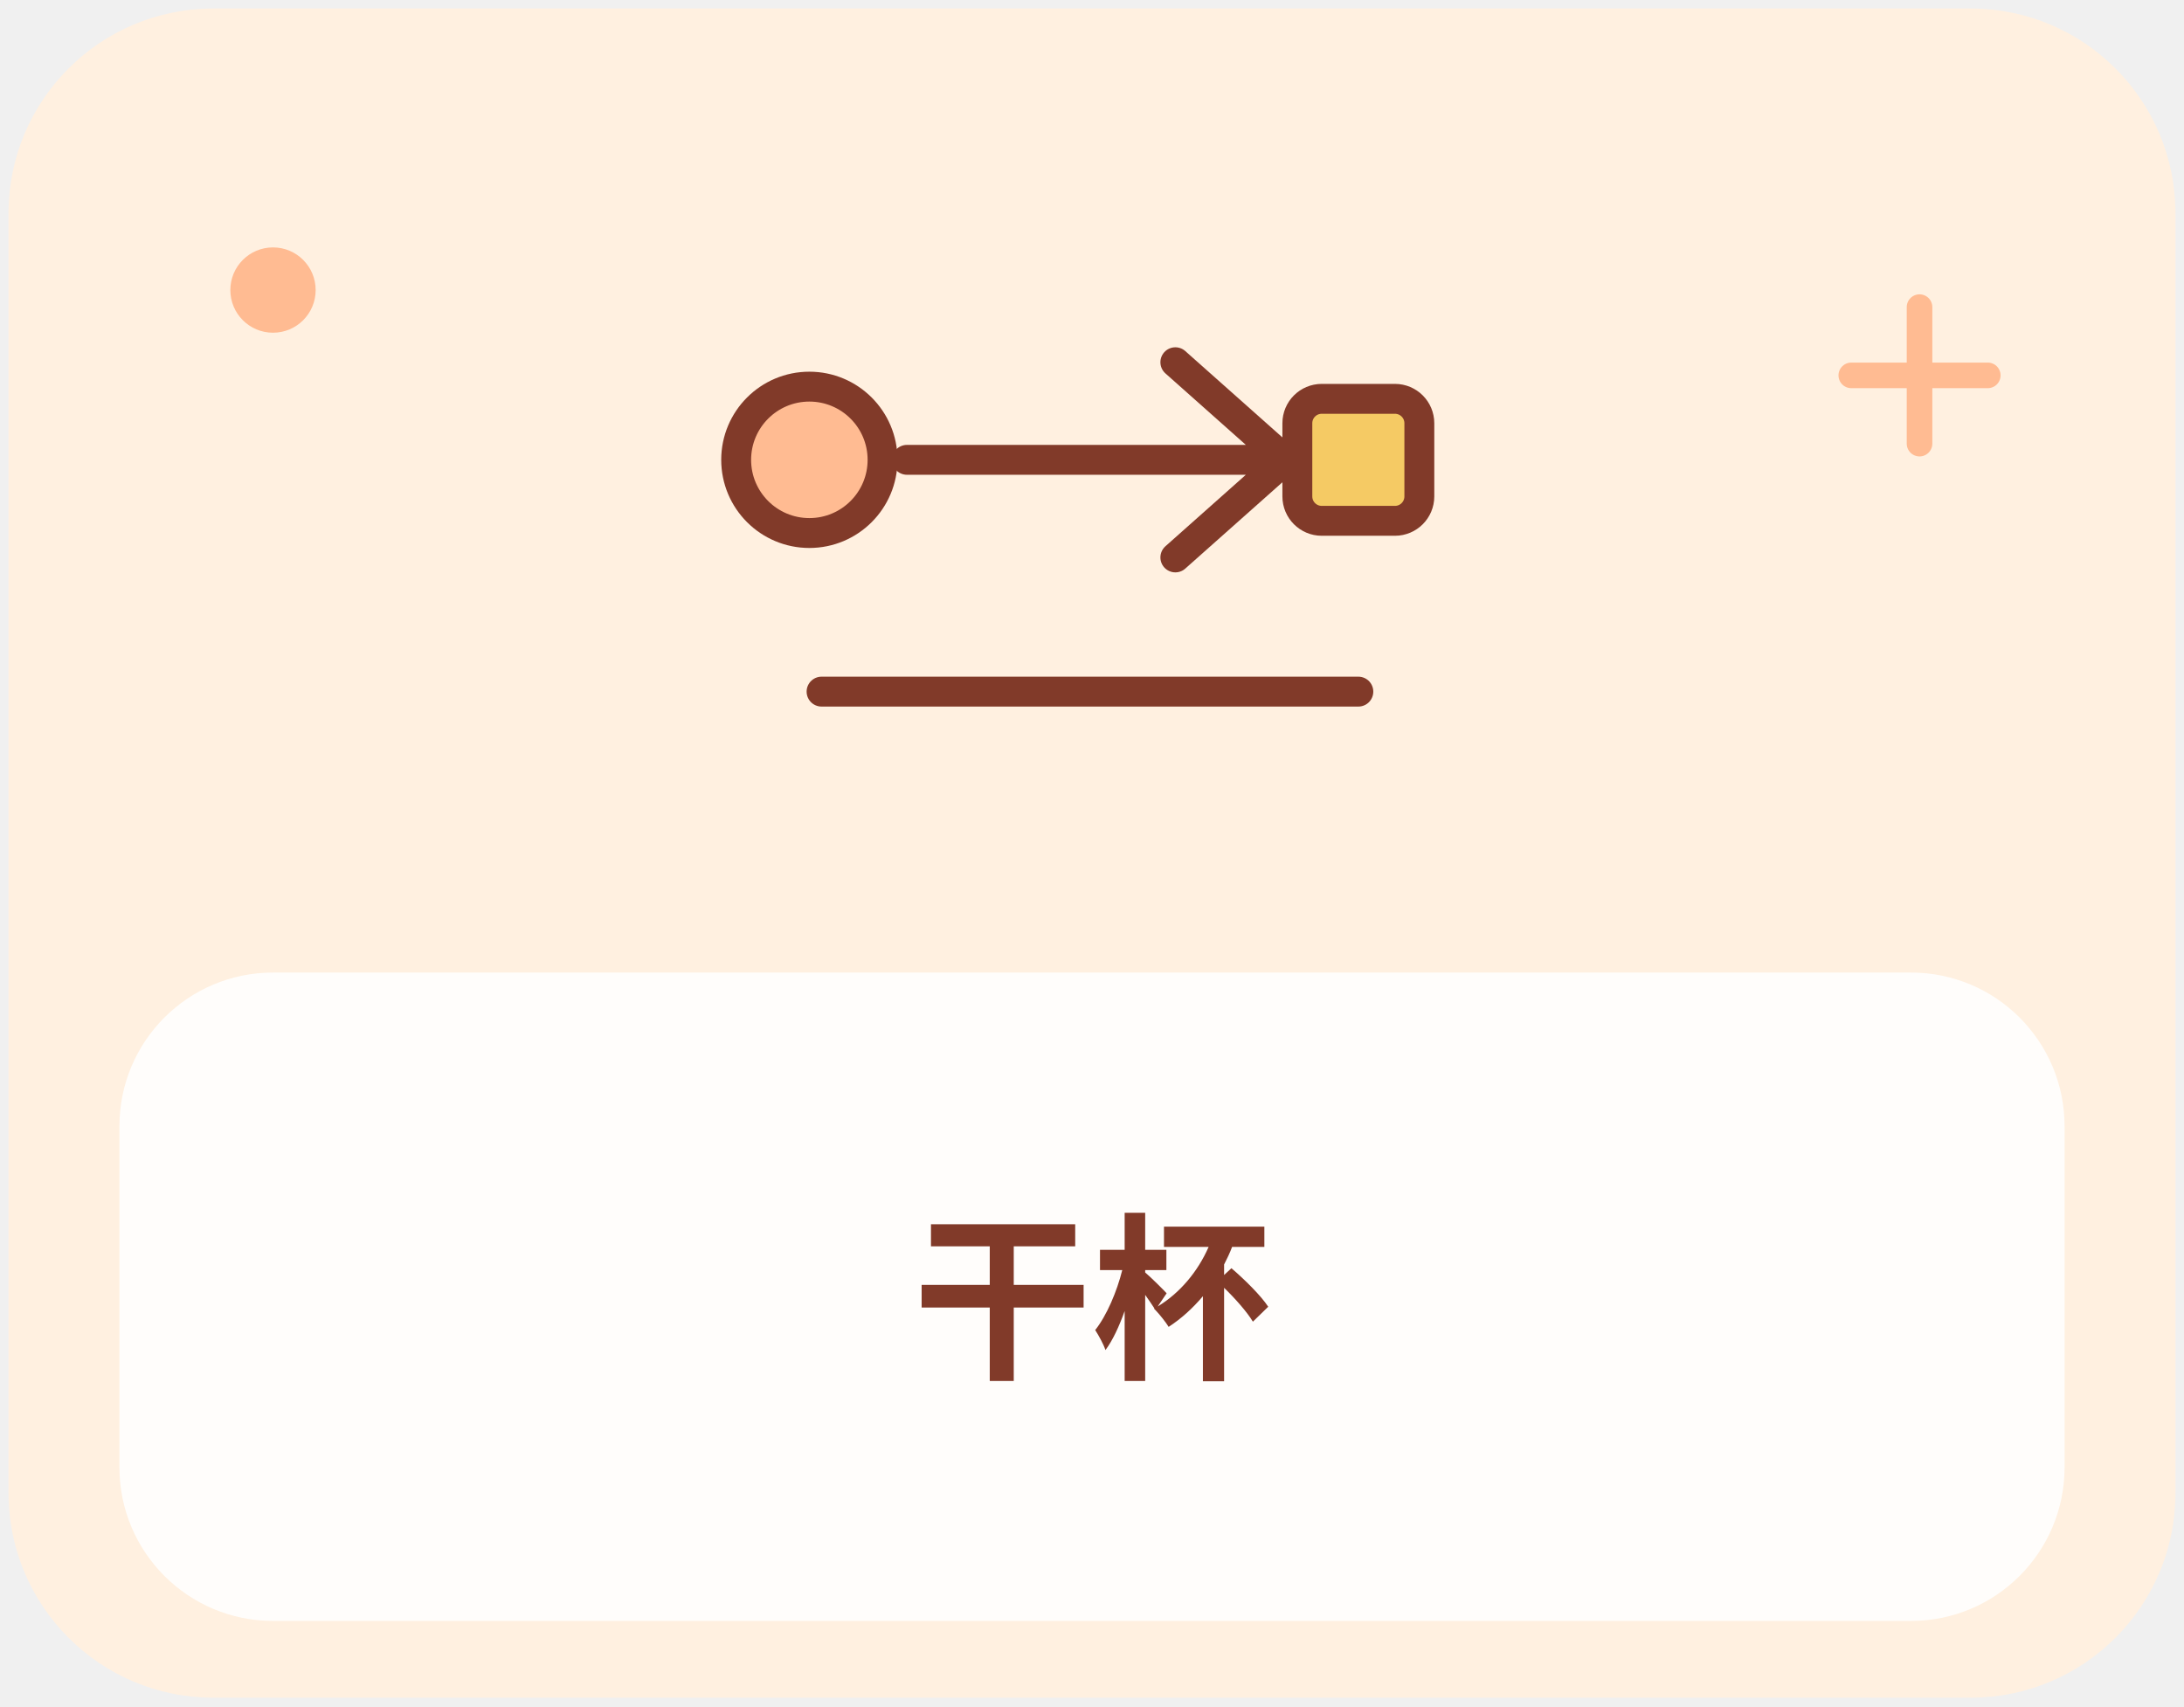
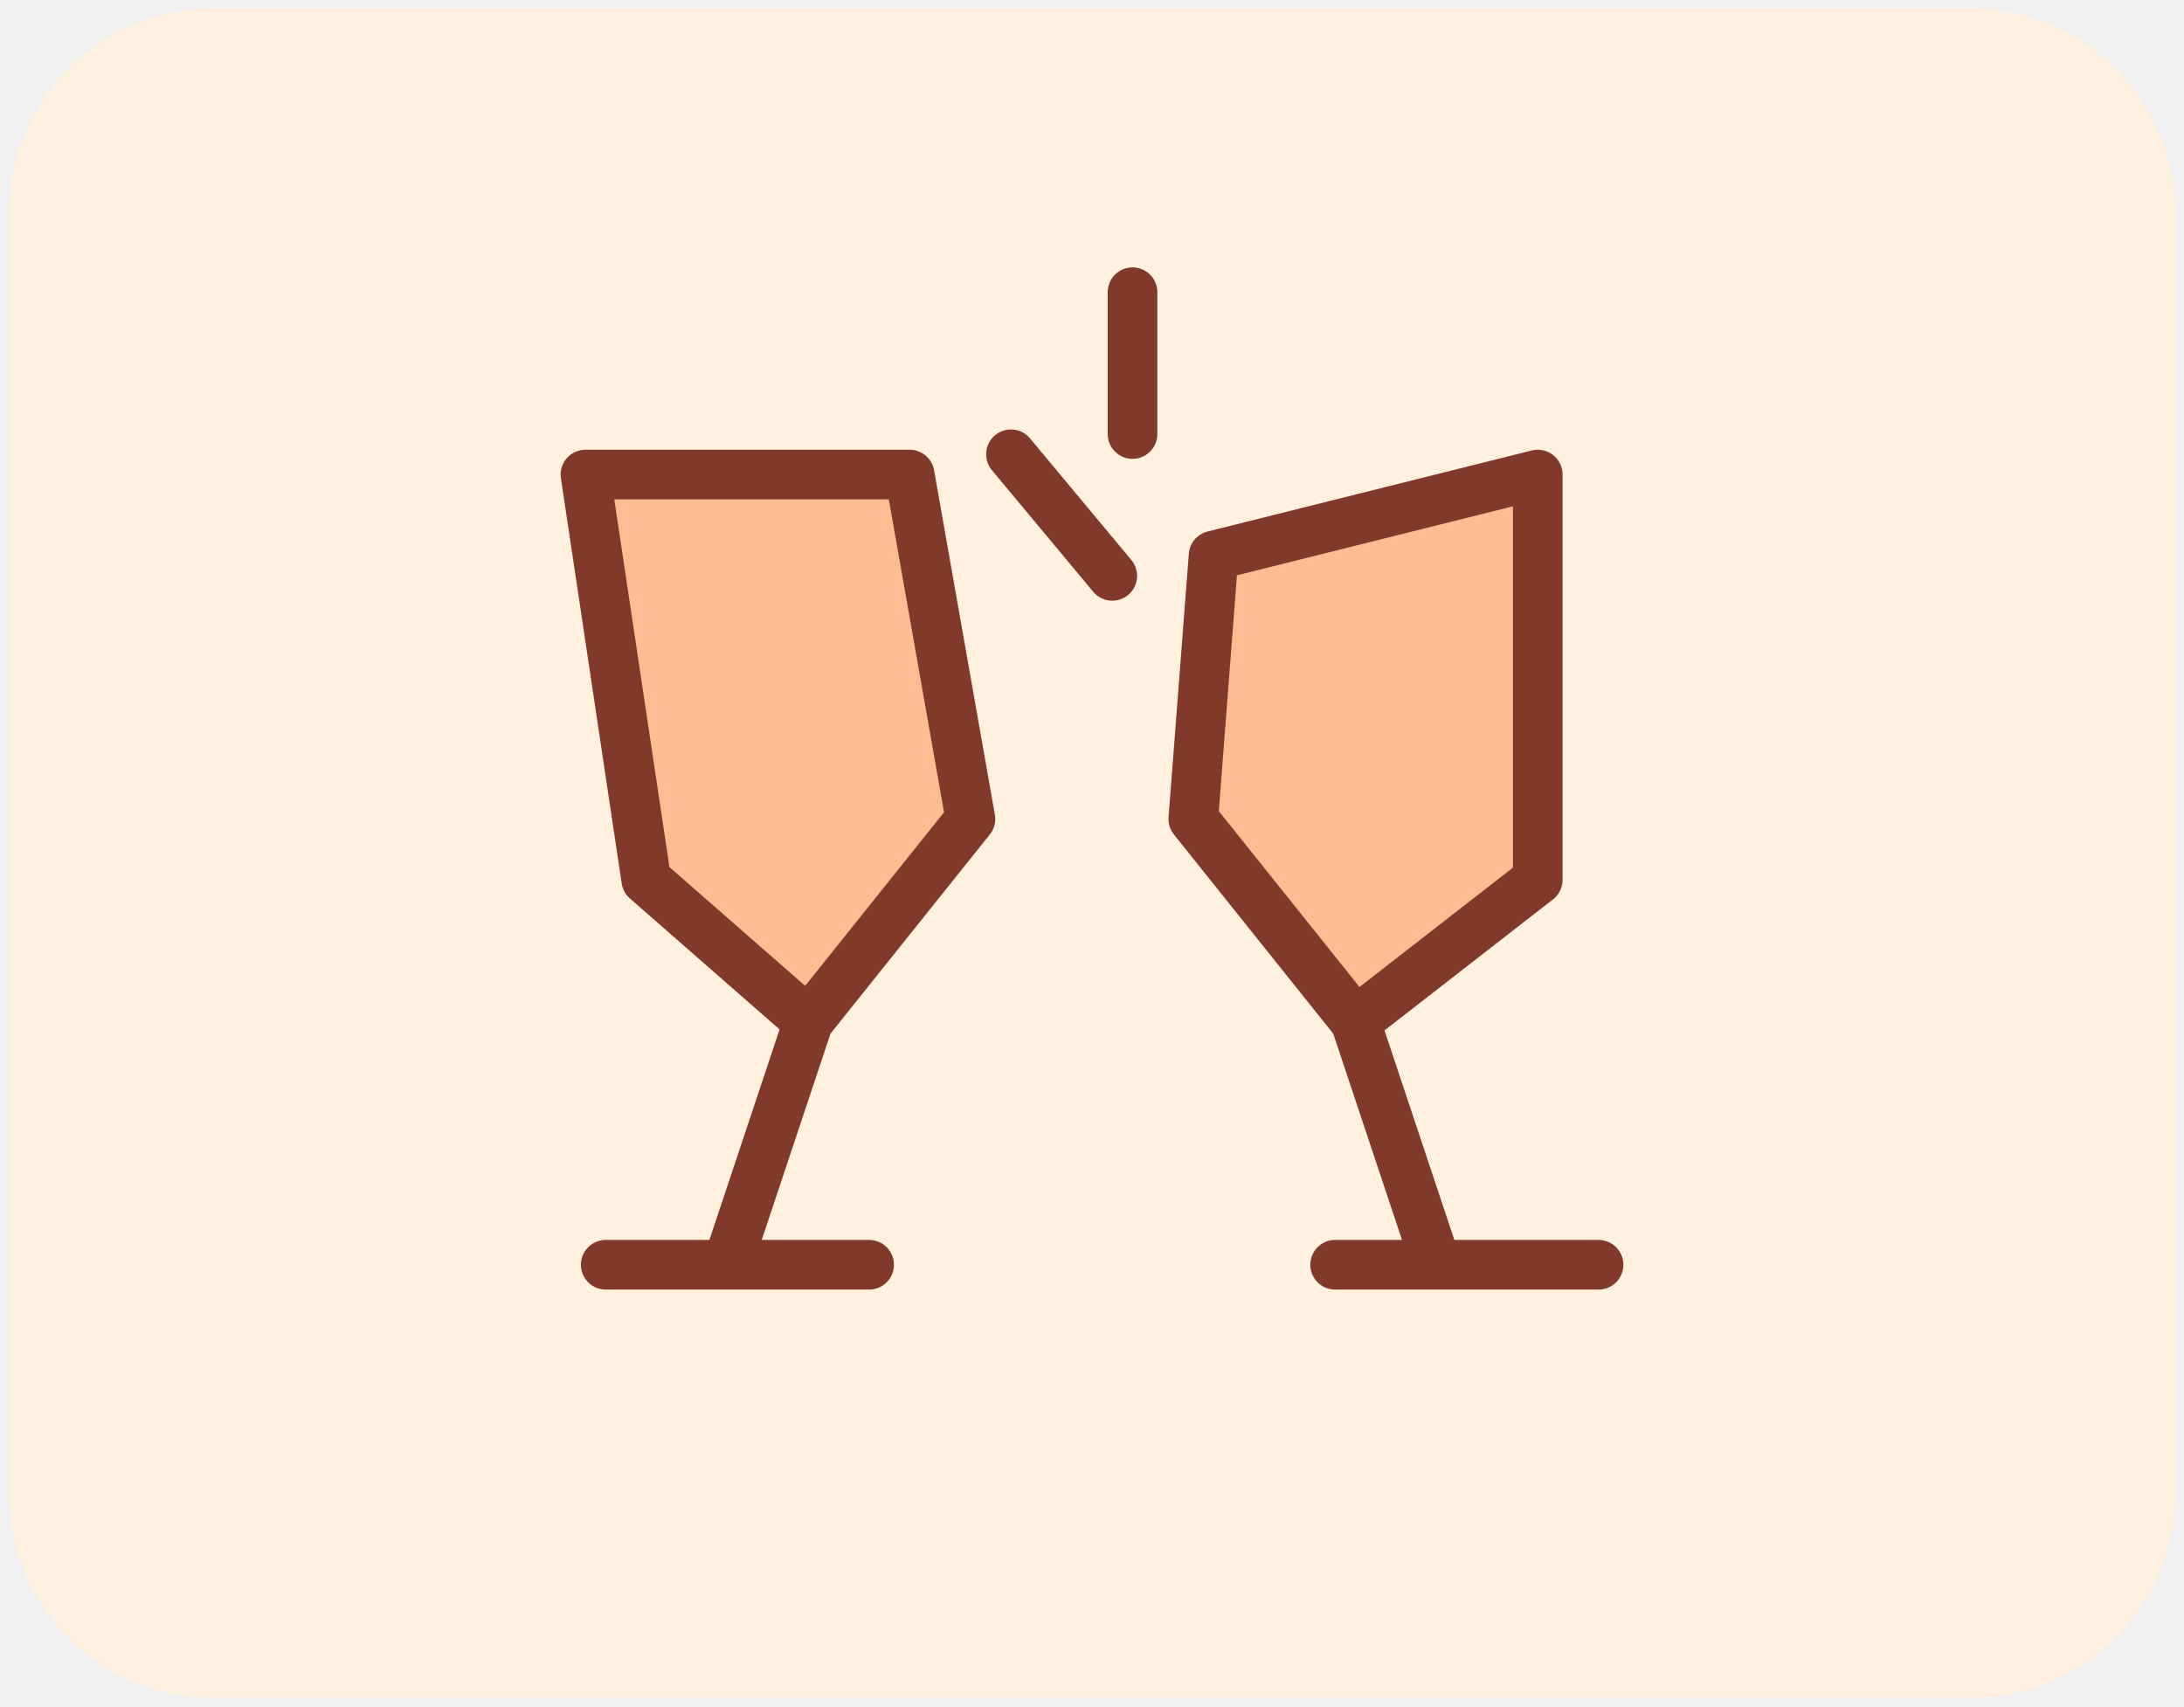
- <svg xmlns="http://www.w3.org/2000/svg" width="256" height="200" viewBox="0 0 256 200" font-family="system-ui,Noto Sans CJK SC,Microsoft YaHei,sans-serif" role="img">
+ <svg xmlns="http://www.w3.org/2000/svg" width="256" height="200" viewBox="0 0 256 200" font-family="system-ui,sans-serif" role="img">
  <rect x="1" y="1" width="254" height="198" rx="24" fill="#fff0e0" />
-   <circle cx="32" cy="34" r="5" fill="#ffbb92" />
-   <path d="M225 36v16m-8-8h16" stroke="#ffbb92" stroke-width="3" stroke-linecap="round" />
-   <g transform="translate(82 11) scale(1.43)" stroke="#813a29" stroke-width="2.45" stroke-linecap="round" stroke-linejoin="round" fill="none">
-     <ellipse cx="9" cy="30" rx="6" ry="6" fill="#ffbb92" />
-     <path d="M17 30h31m-9-8 9 8-9 8" fill="none" />
-     <rect x="49" y="25" width="10" height="10" rx="2" fill="#f5ca64" />
-     <path d="M10 49h44" fill="none" />
+   <g transform="translate(52 20) scale(2.375)" stroke="#813a29" stroke-width="2.45" stroke-linecap="round" stroke-linejoin="round" fill="none">
+     <g transform="translate(0 0) scale(1)">
+       <path d="M7 15h16l3 17-8 10-8-7zm31 4 16-4v20l-9 7-8-10z" fill="#ffbb92" />
+       <path d="M18 42l-4 12m-6 0h13m24-12 4 12m-5 0h13M28 14l5 6m1-14v7" fill="none" />
+     </g>
  </g>
-   <rect x="14" y="114" width="228" height="76" rx="18" fill="#fff" opacity=".87" />
-   <text x="128" y="160" fill="#813a29" font-size="21" font-weight="700" text-anchor="middle">干杯</text>
</svg>
